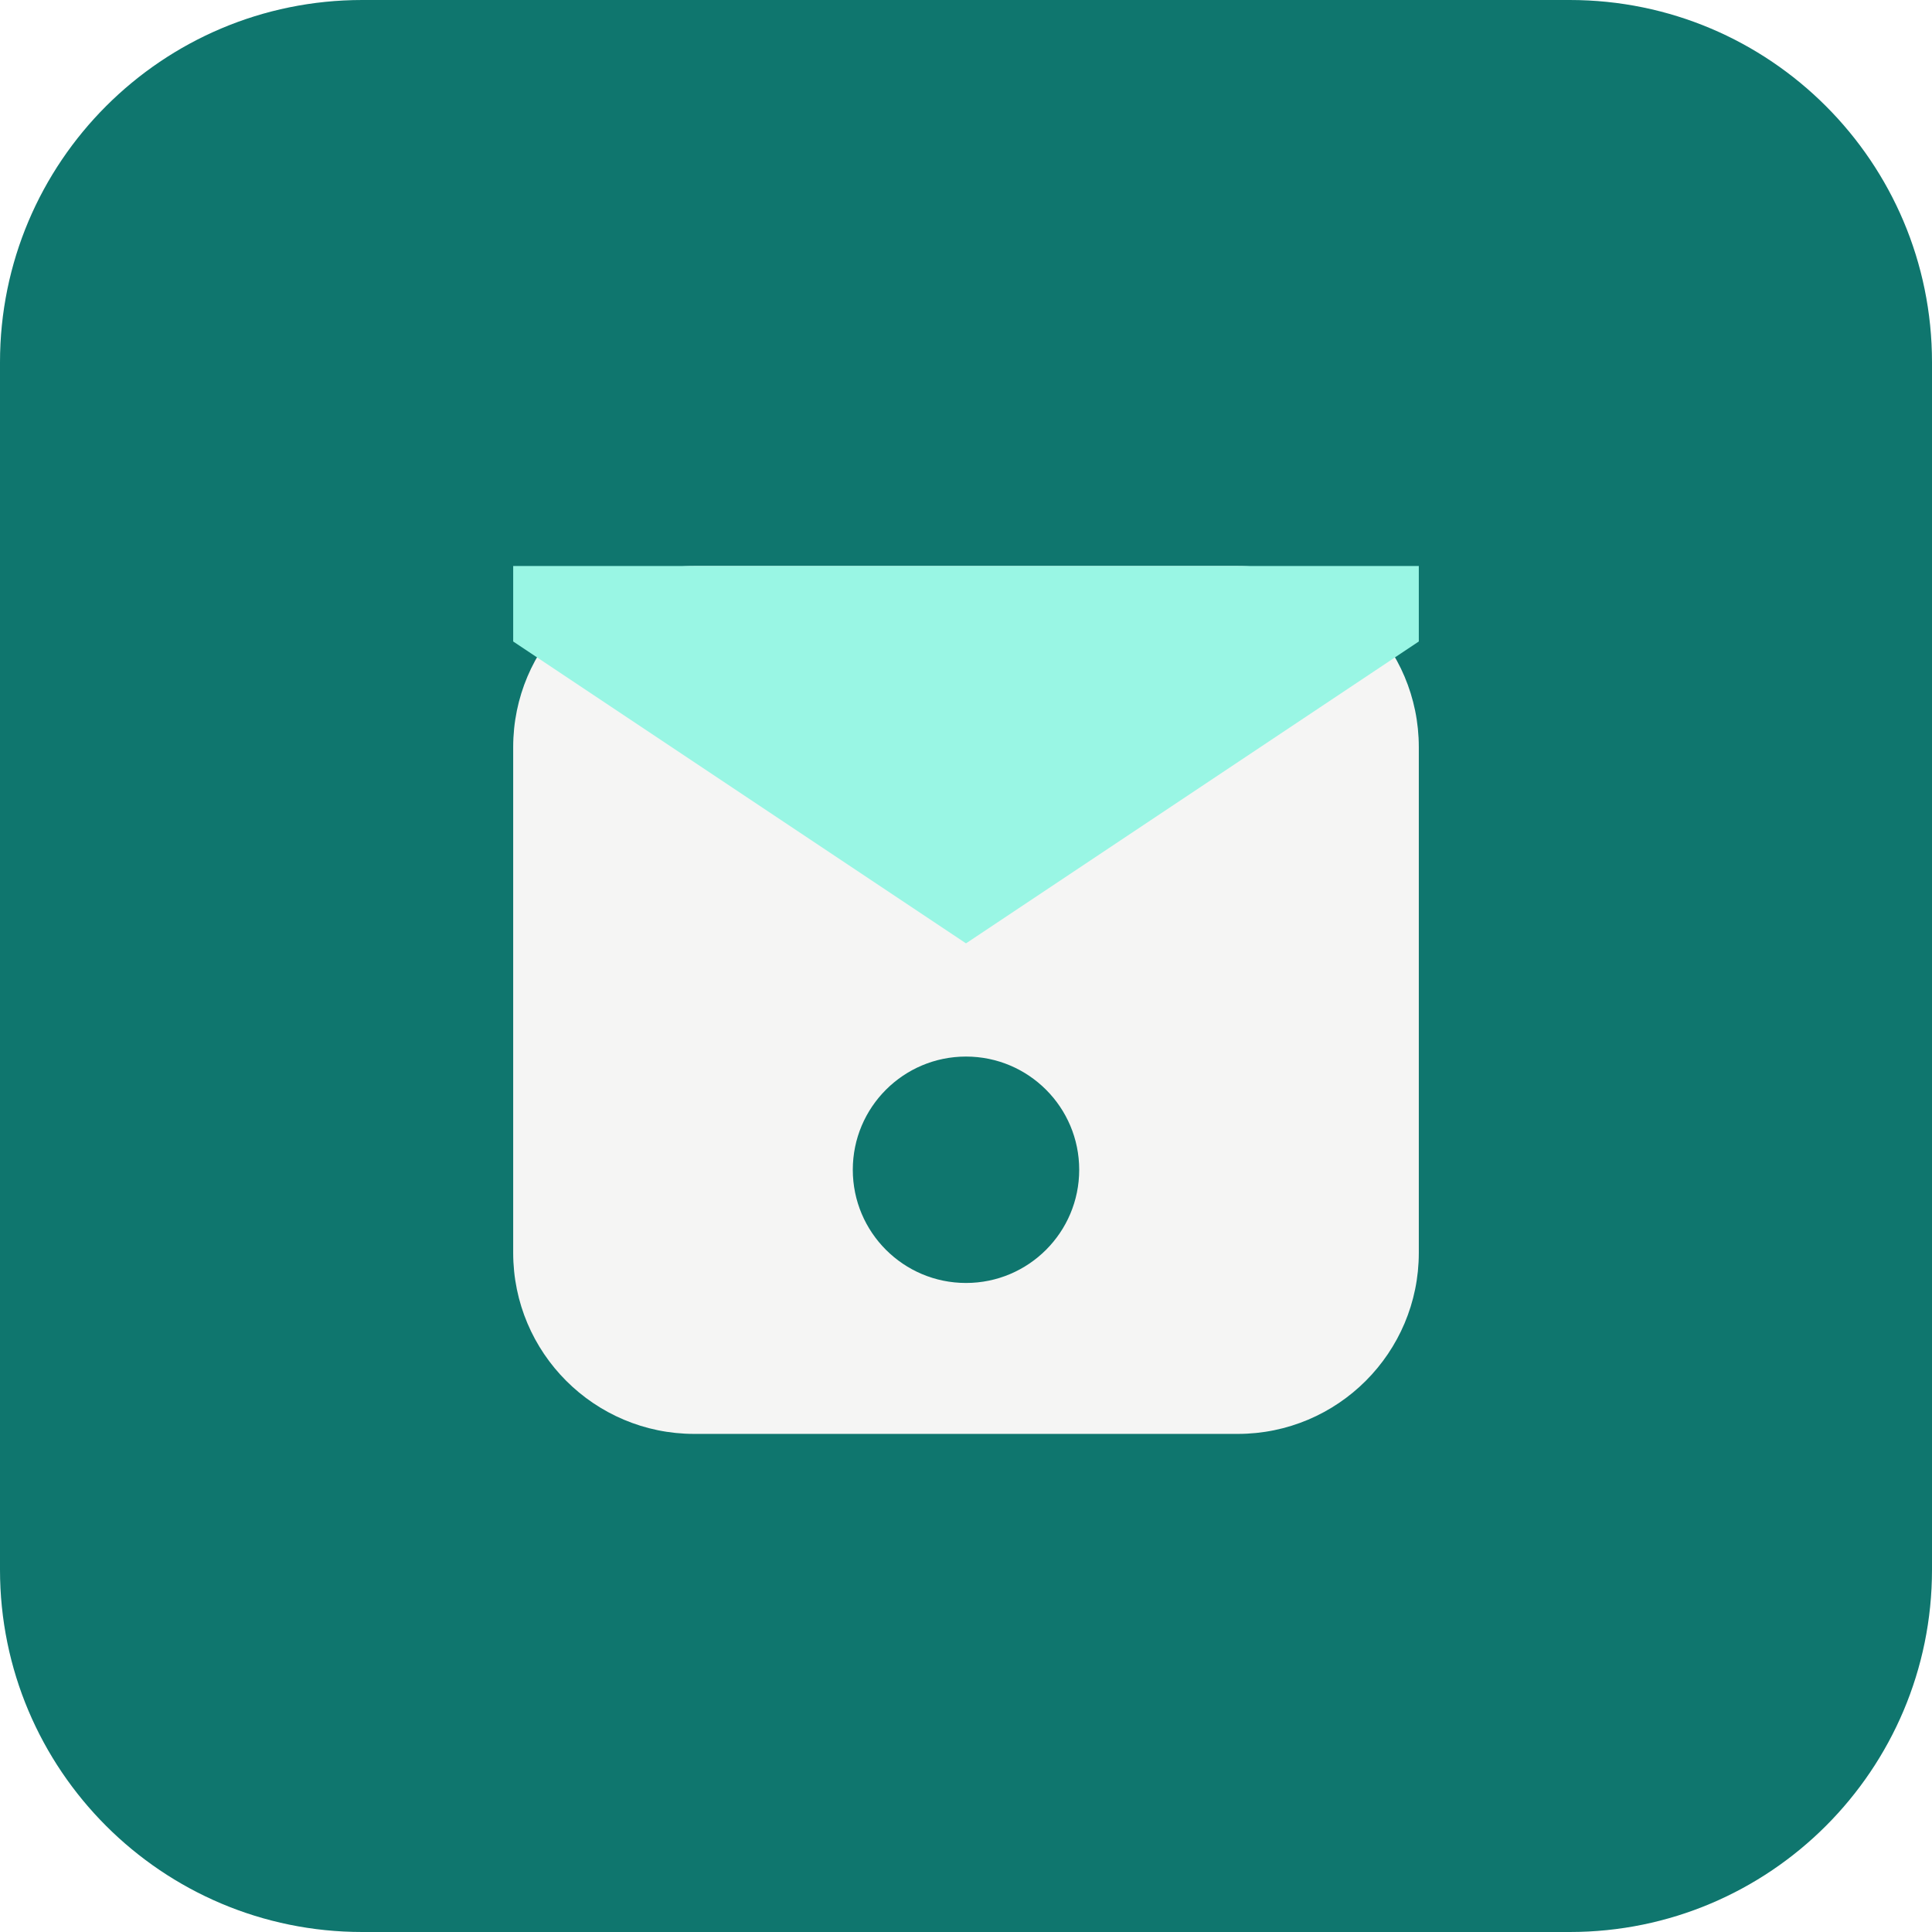
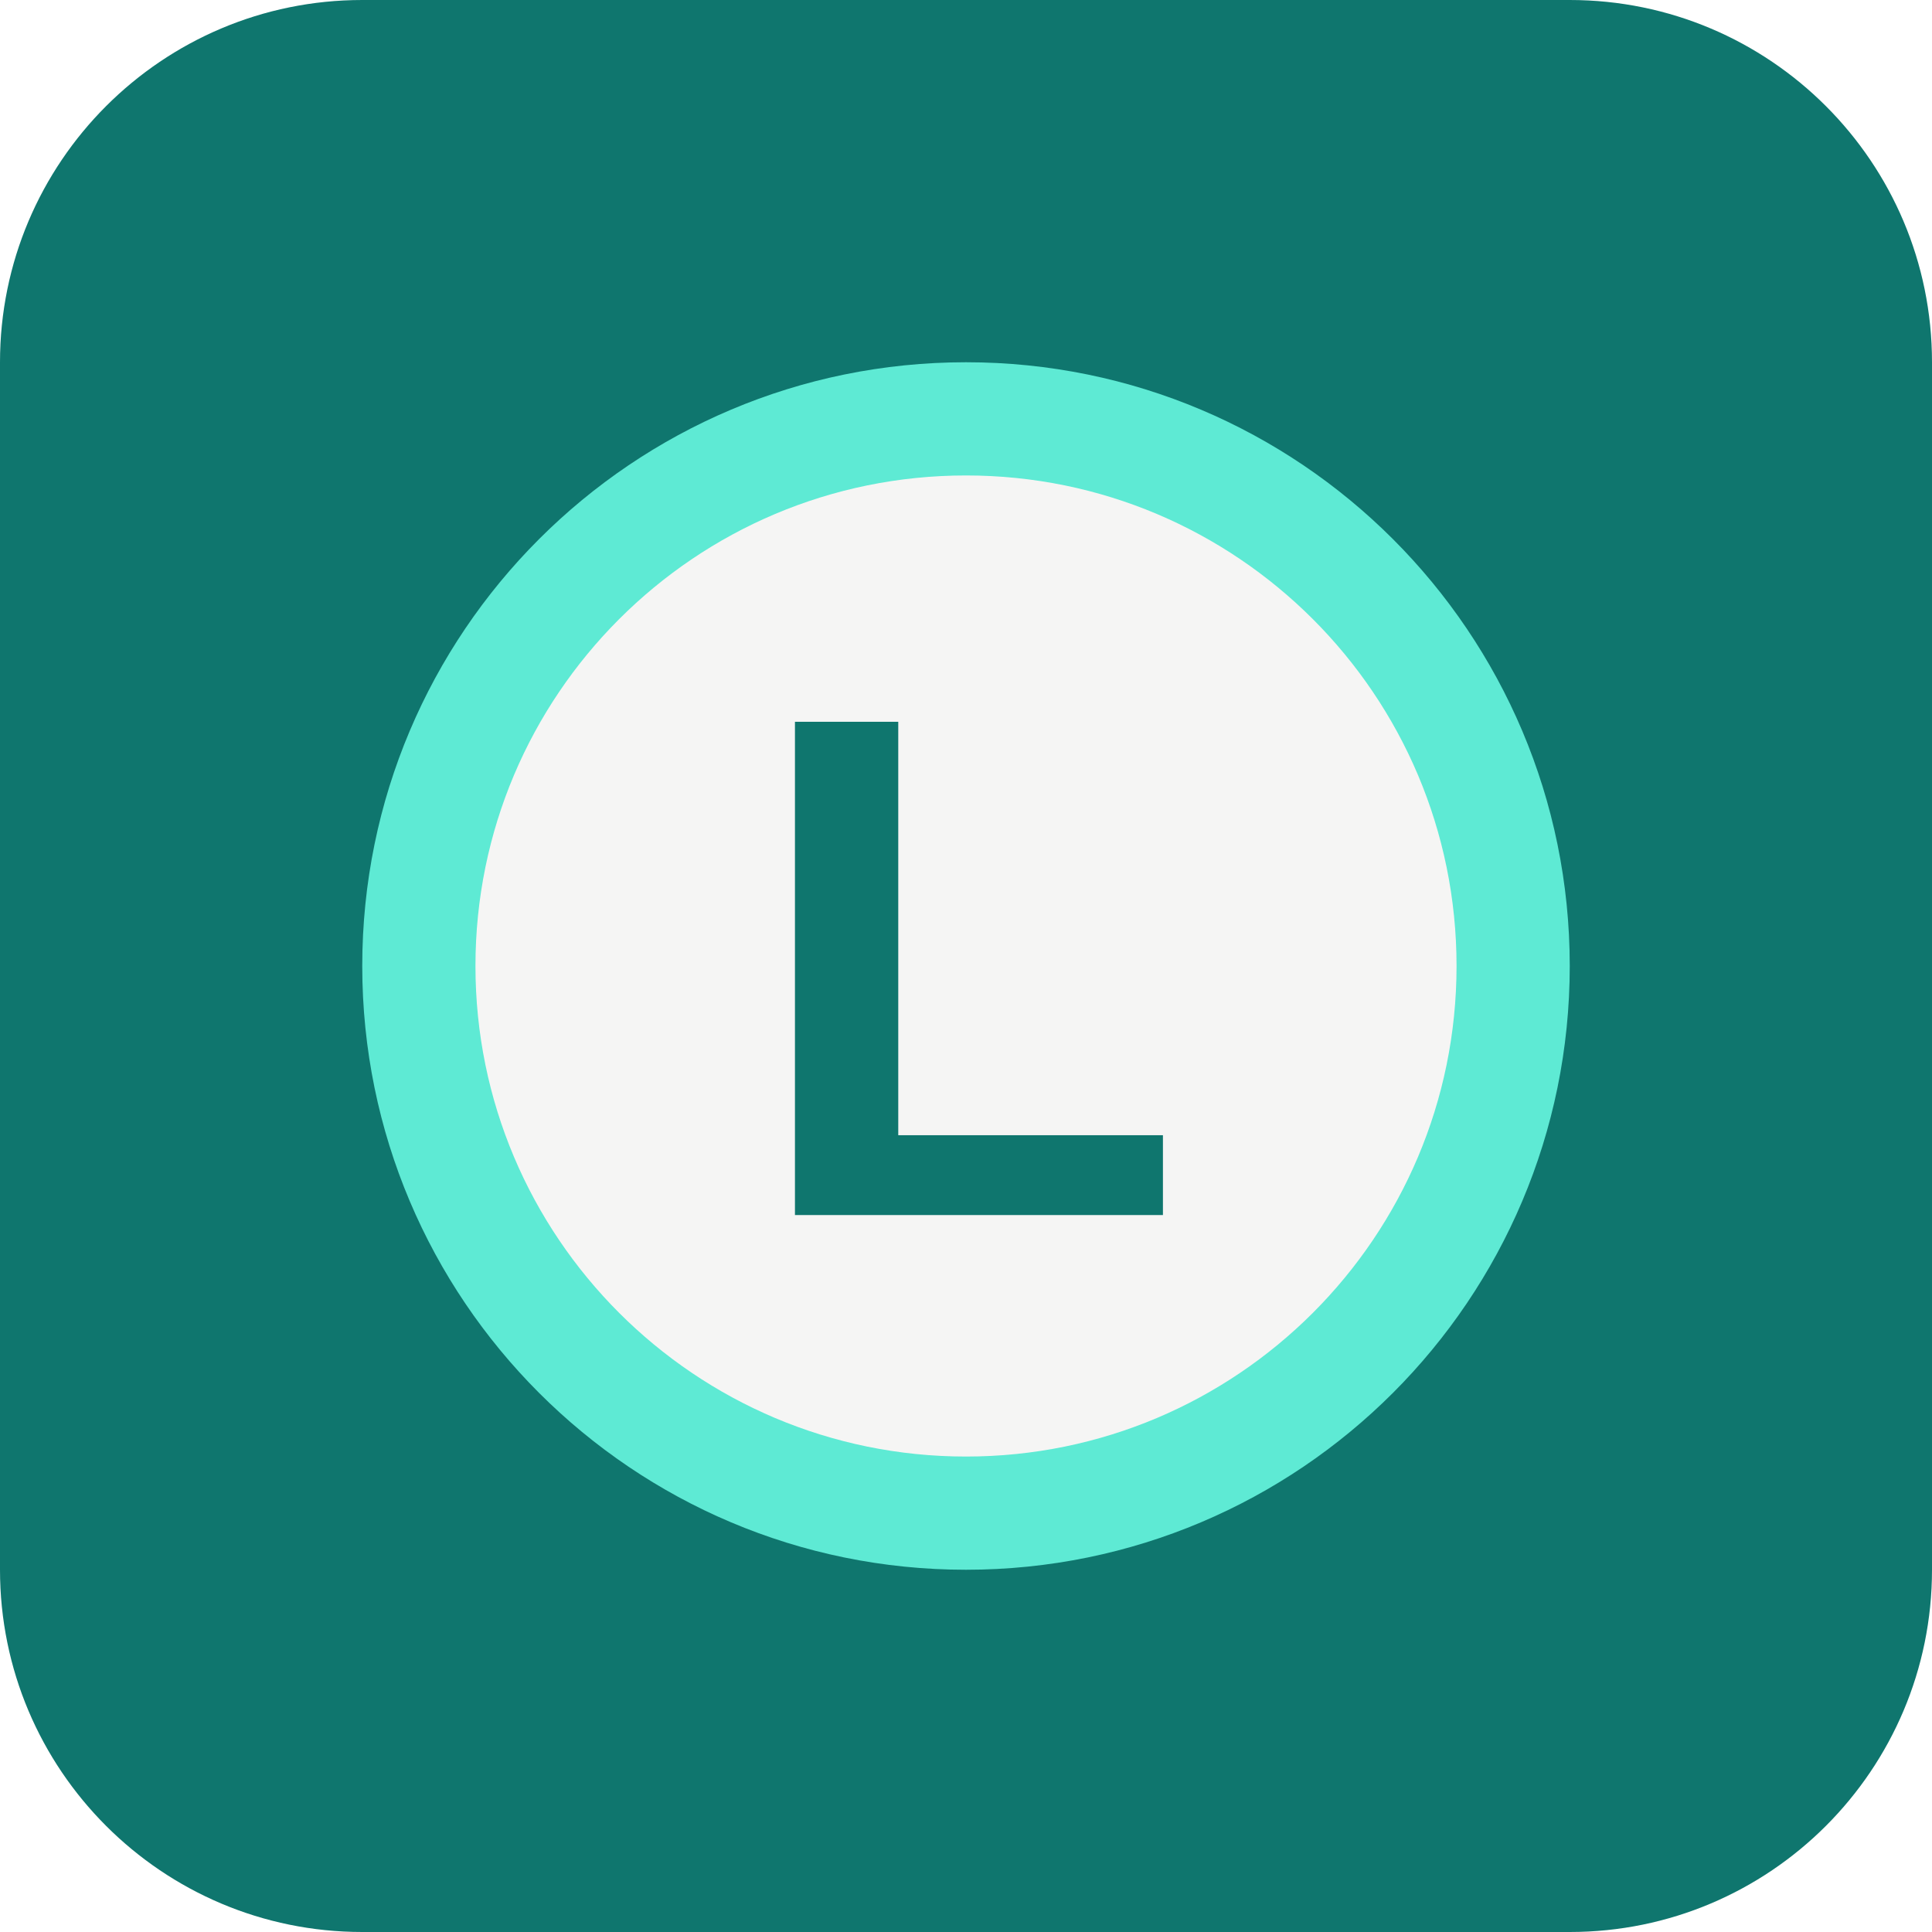
<svg xmlns="http://www.w3.org/2000/svg" viewBox="0 0 512 512">
  <rect width="512" height="512" rx="96" fill="#0f766e" />
-   <rect x="136" y="150" width="240" height="230" rx="48" fill="#f5f5f4" />
-   <path d="M136 170 L256 250 L376 170 V150 H136Z" fill="#99f6e4" />
-   <circle cx="256" cy="310" r="30" fill="#0f766e" />
+   <circle cx="256" cy="256" r="160" fill="#5eead4" />
+   <circle cx="256" cy="256" r="130" fill="#f5f5f4" />
+   <text x="256" y="322" text-anchor="middle" font-family="Arial, Helvetica, sans-serif" font-weight="700" font-size="190" fill="#0f766e">L</text>
</svg>
